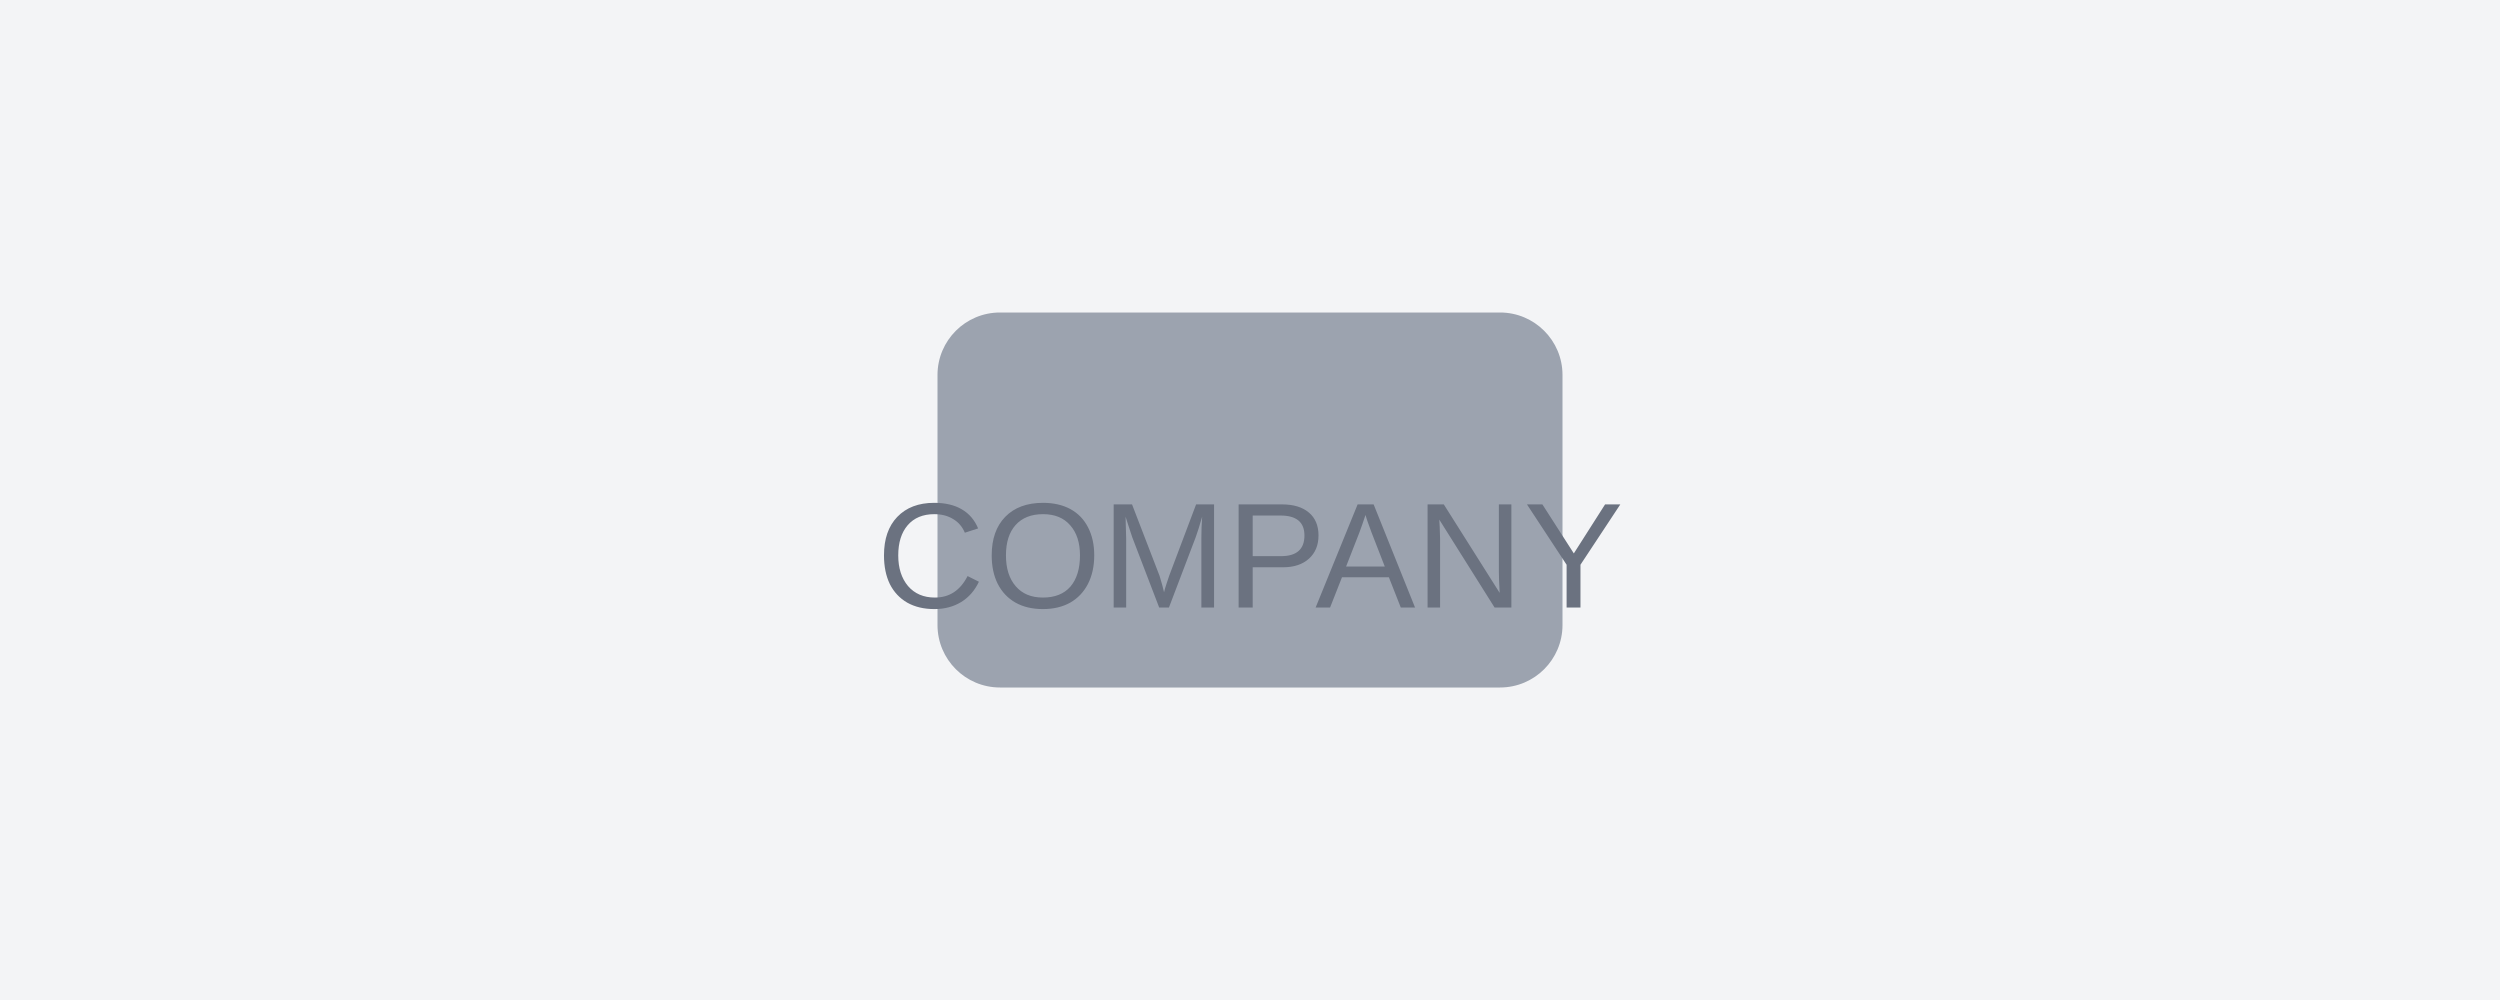
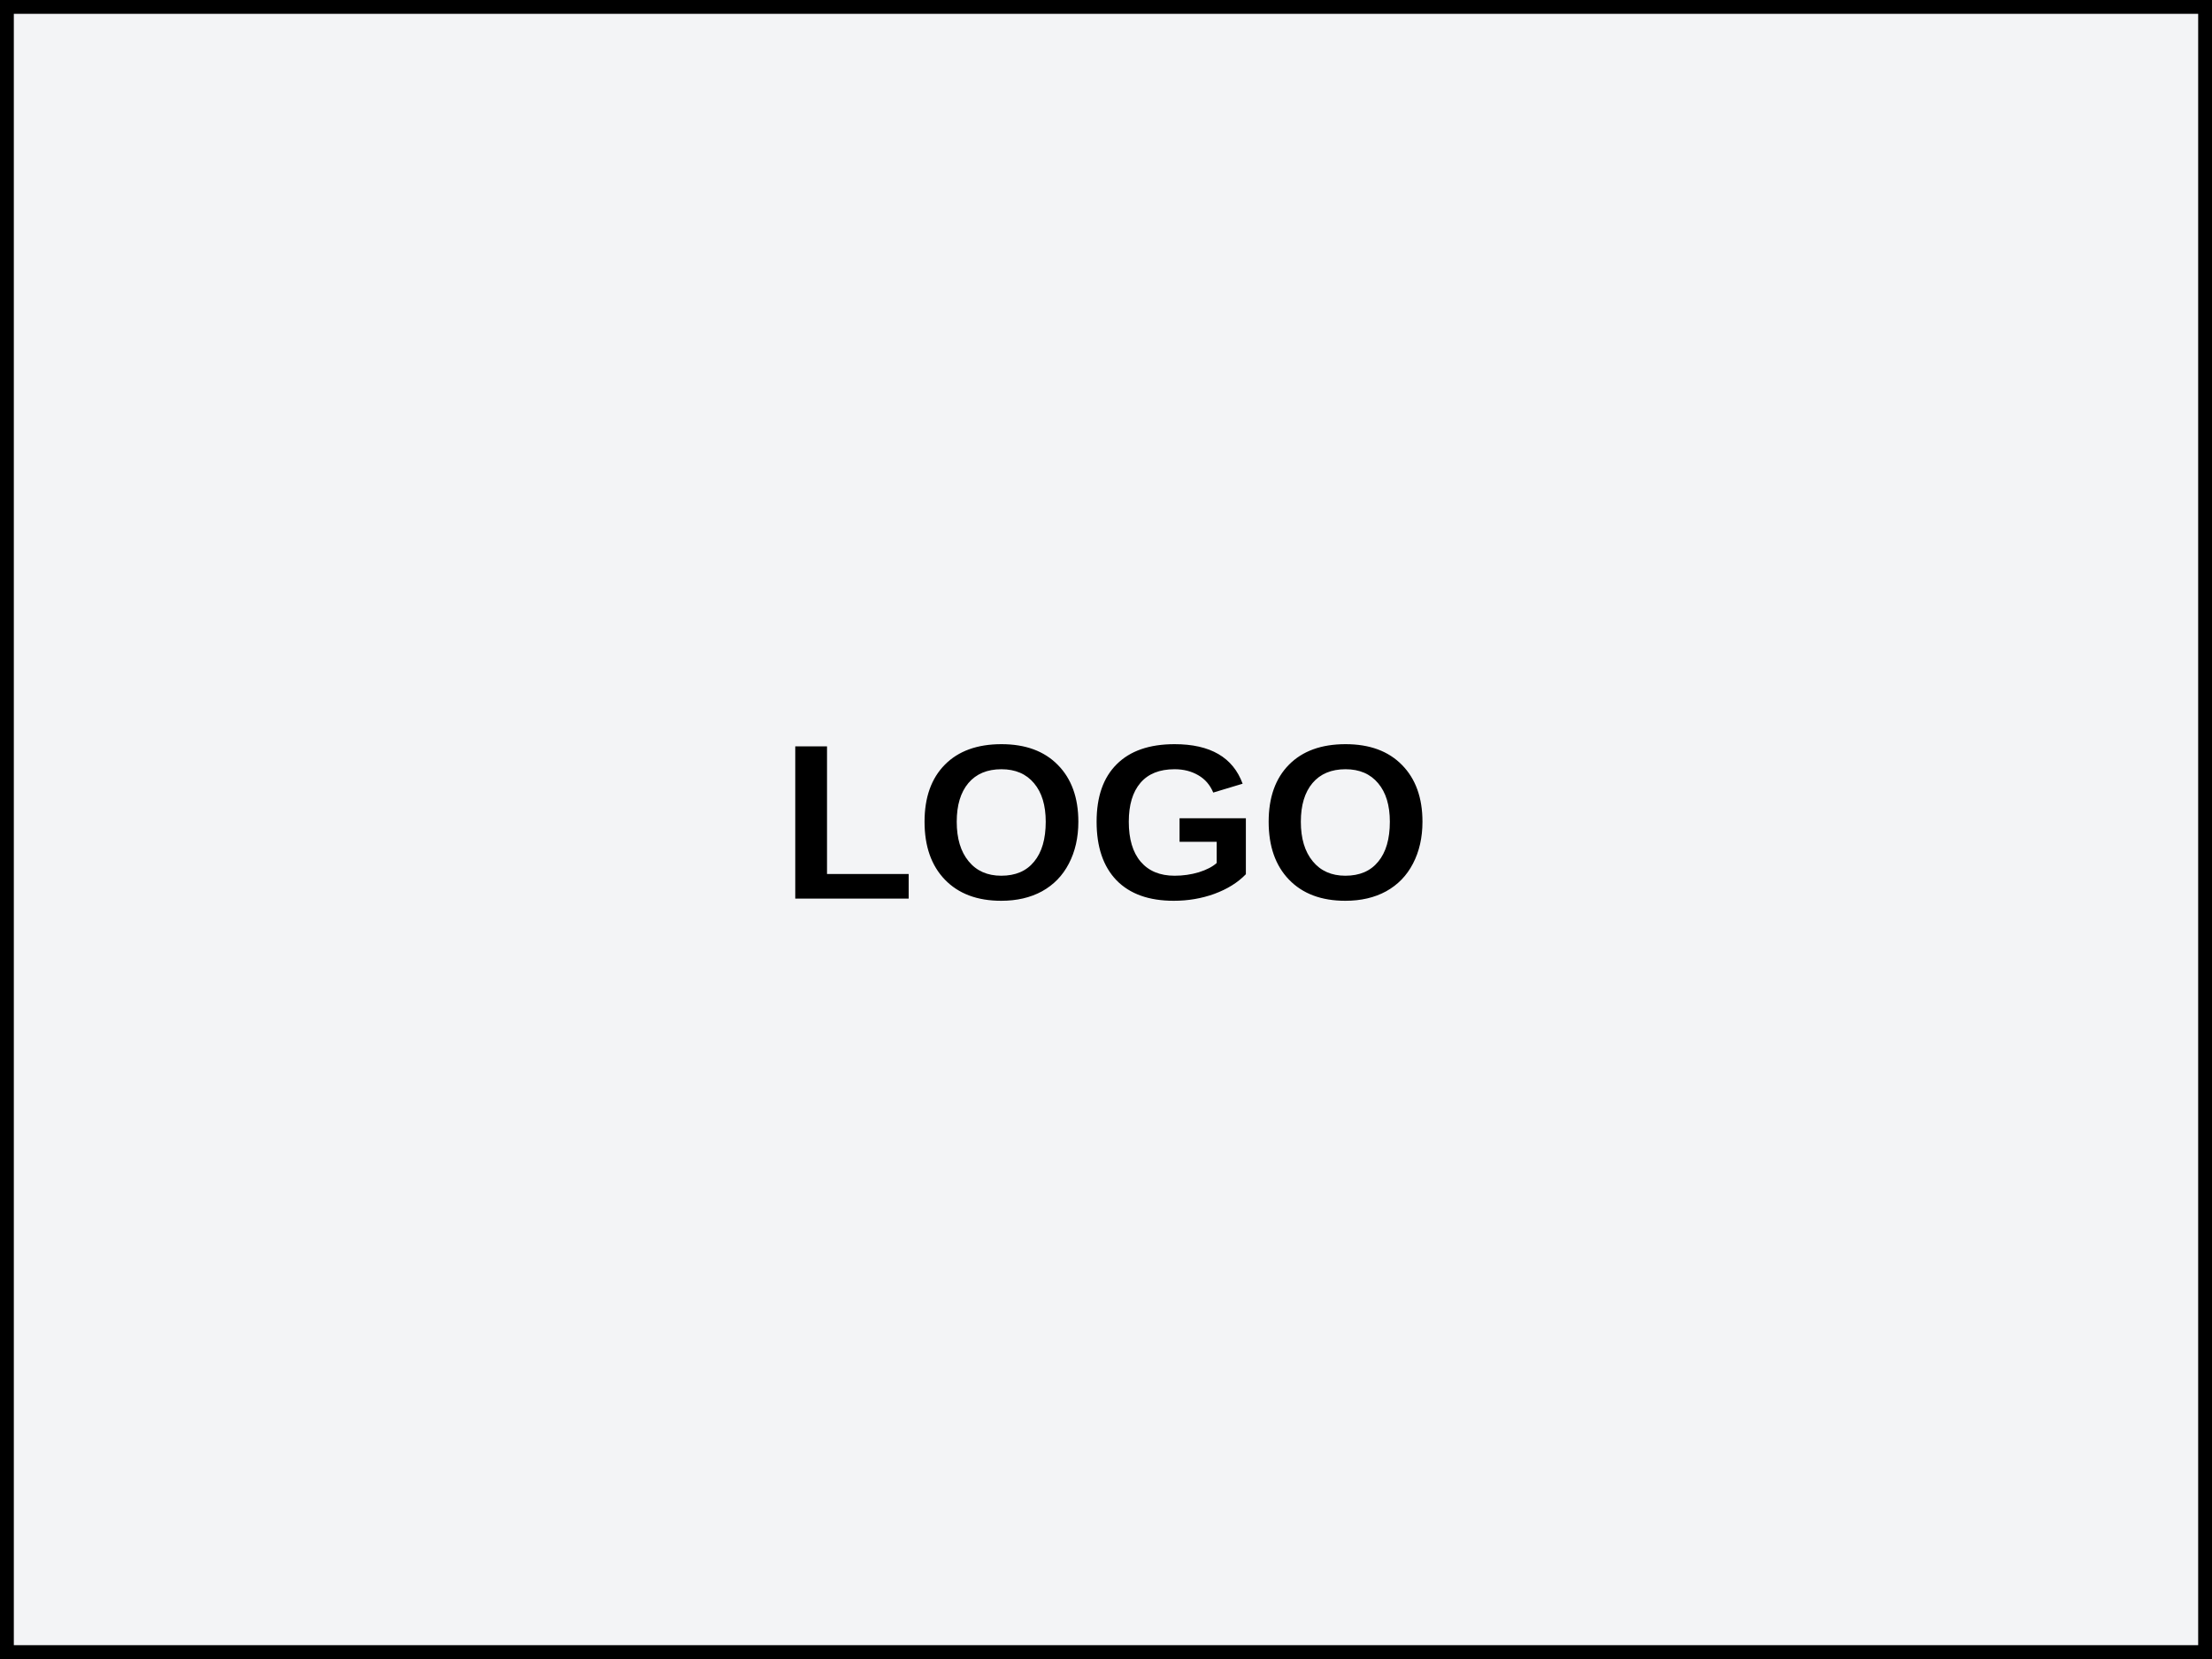
- <svg xmlns="http://www.w3.org/2000/svg" width="200" height="80" viewBox="0 0 200 80" fill="none">
-   <rect width="200" height="80" fill="#f3f4f6" />
-   <rect x="75" y="25" width="50" height="30" rx="5" fill="#9ca3af" />
-   <text x="100" y="45" font-family="Arial" font-size="12" fill="#6b7280" text-anchor="middle" dy="0.3em">COMPANY</text>
+ <svg xmlns="http://www.w3.org/2000/svg" width="160" height="120" viewBox="0 0 160 120" fill="none">
+   <rect width="160" height="120" fill="#f3f4f6" stroke="black" stroke-width="2" />
+   <text x="80" y="65" font-family="Arial, sans-serif" font-size="16" font-weight="bold" fill="black" text-anchor="middle">LOGO</text>
</svg>
